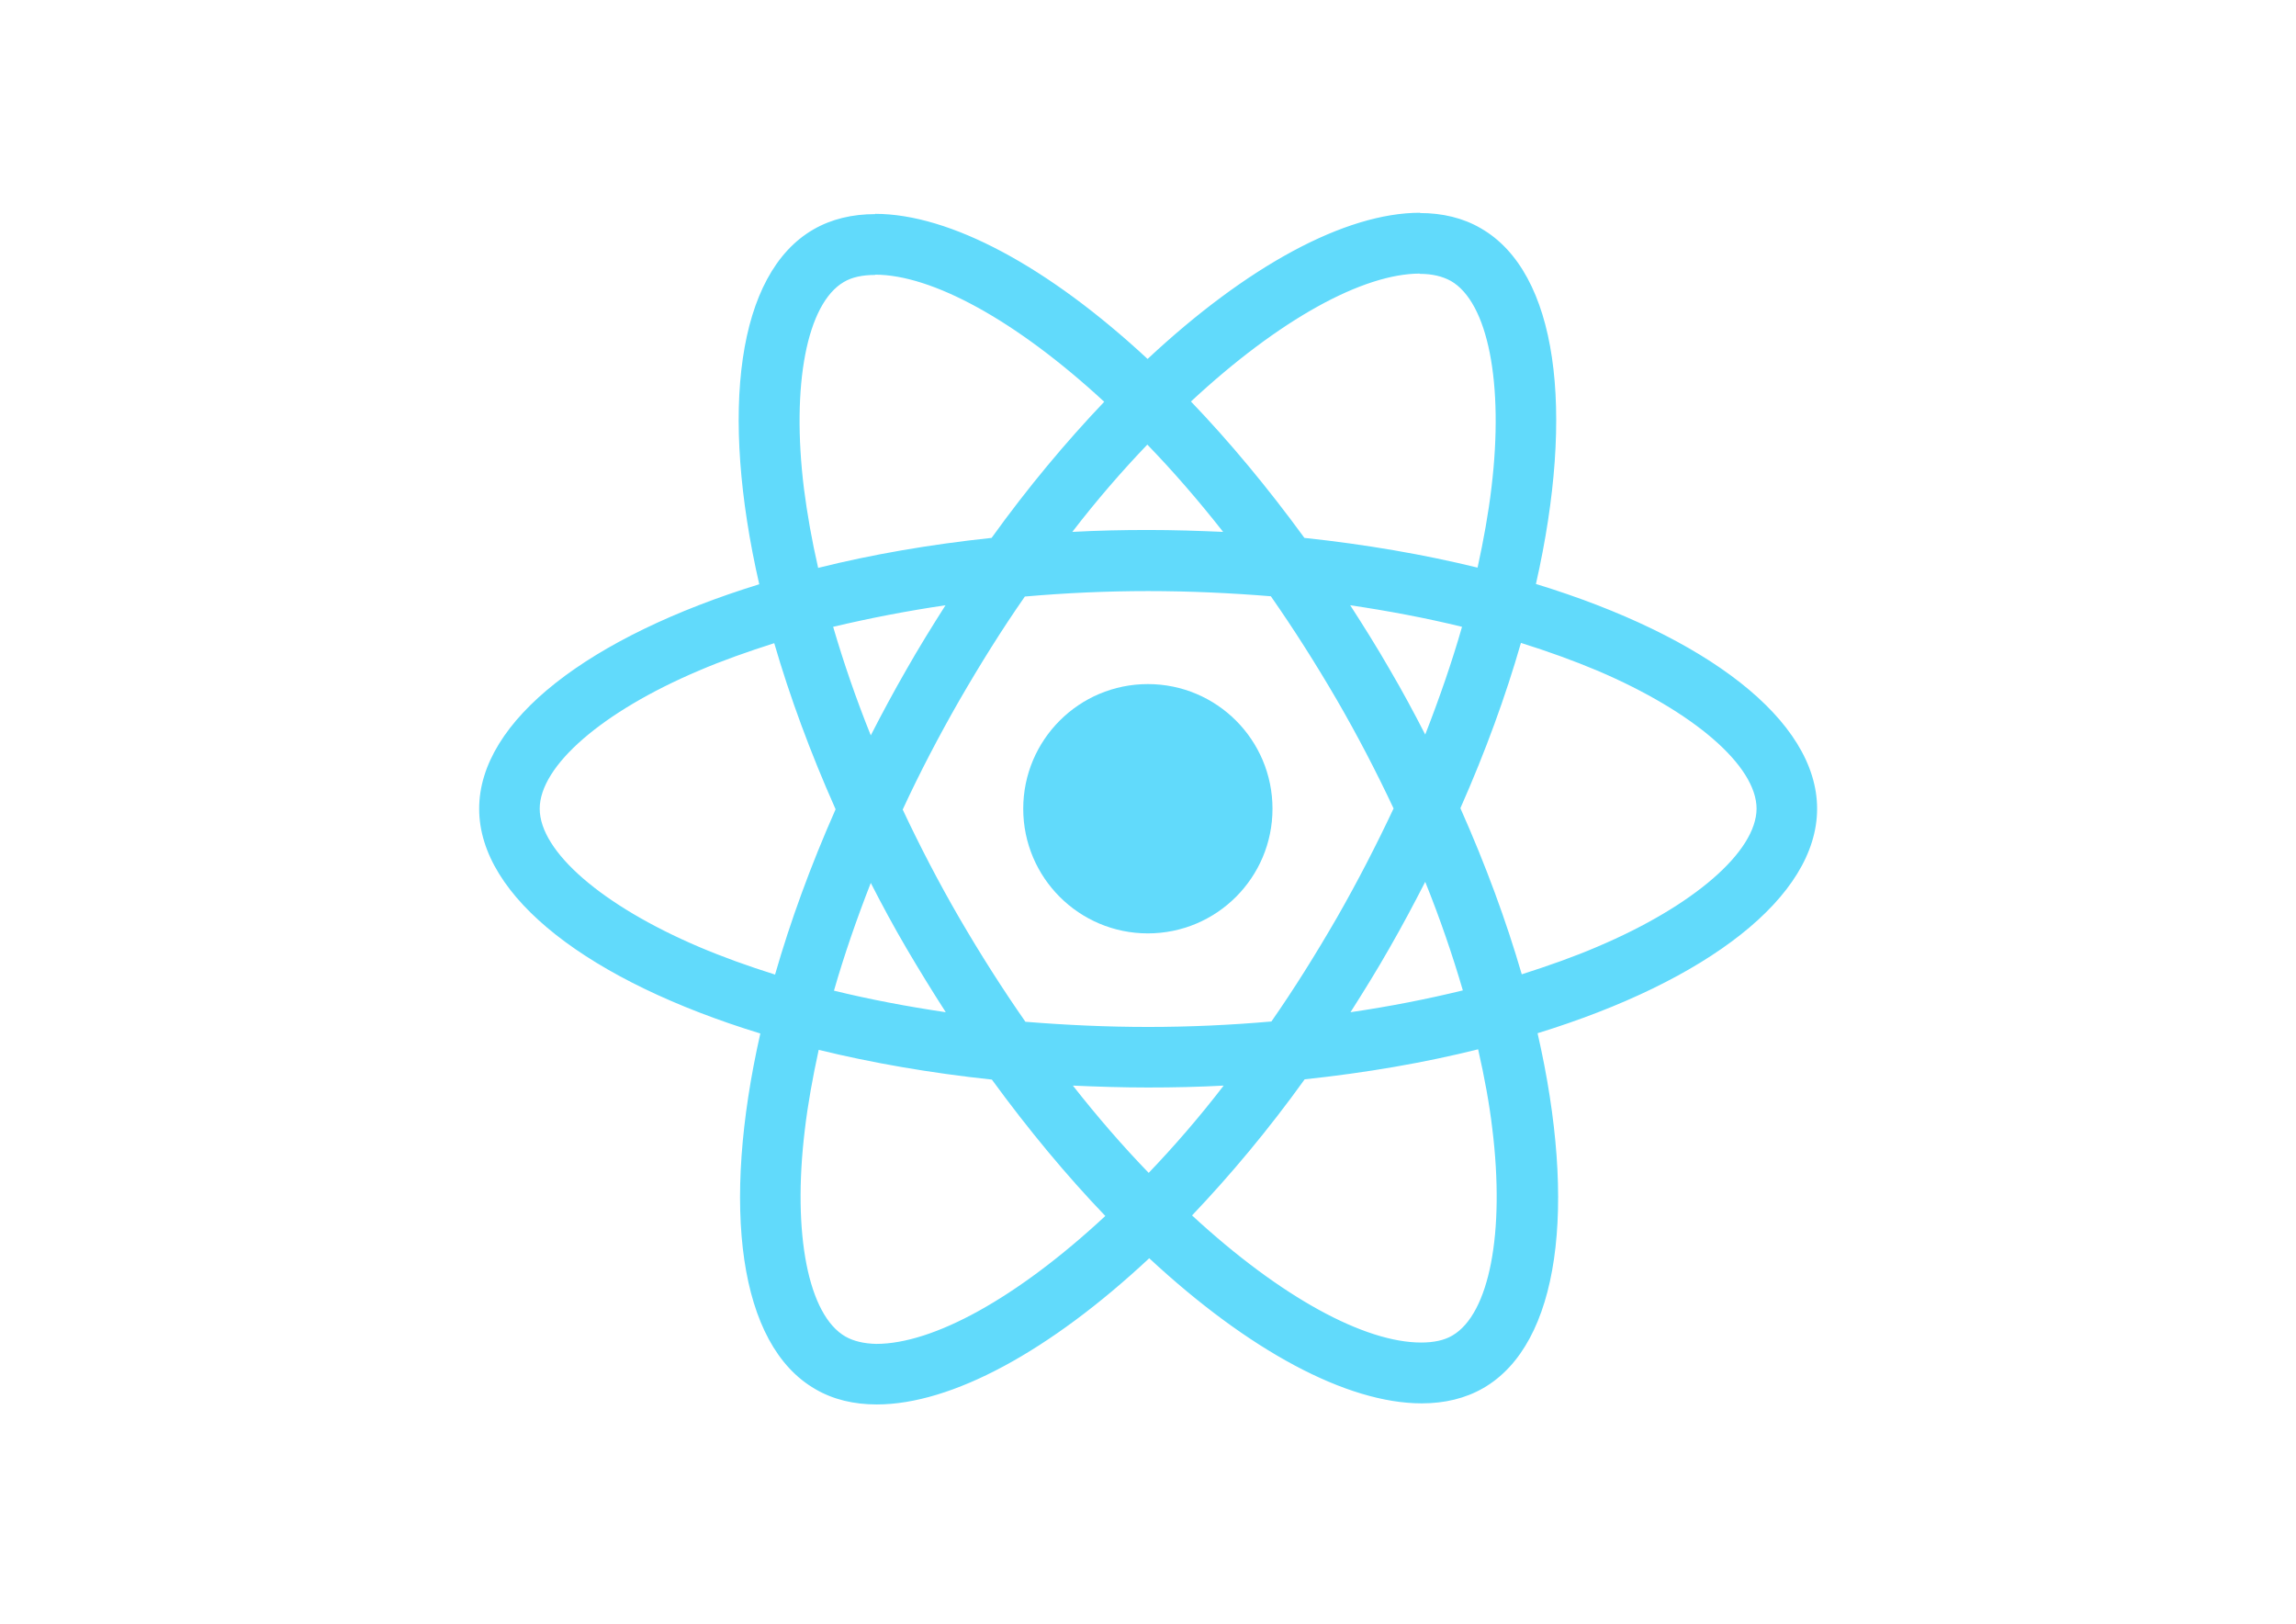
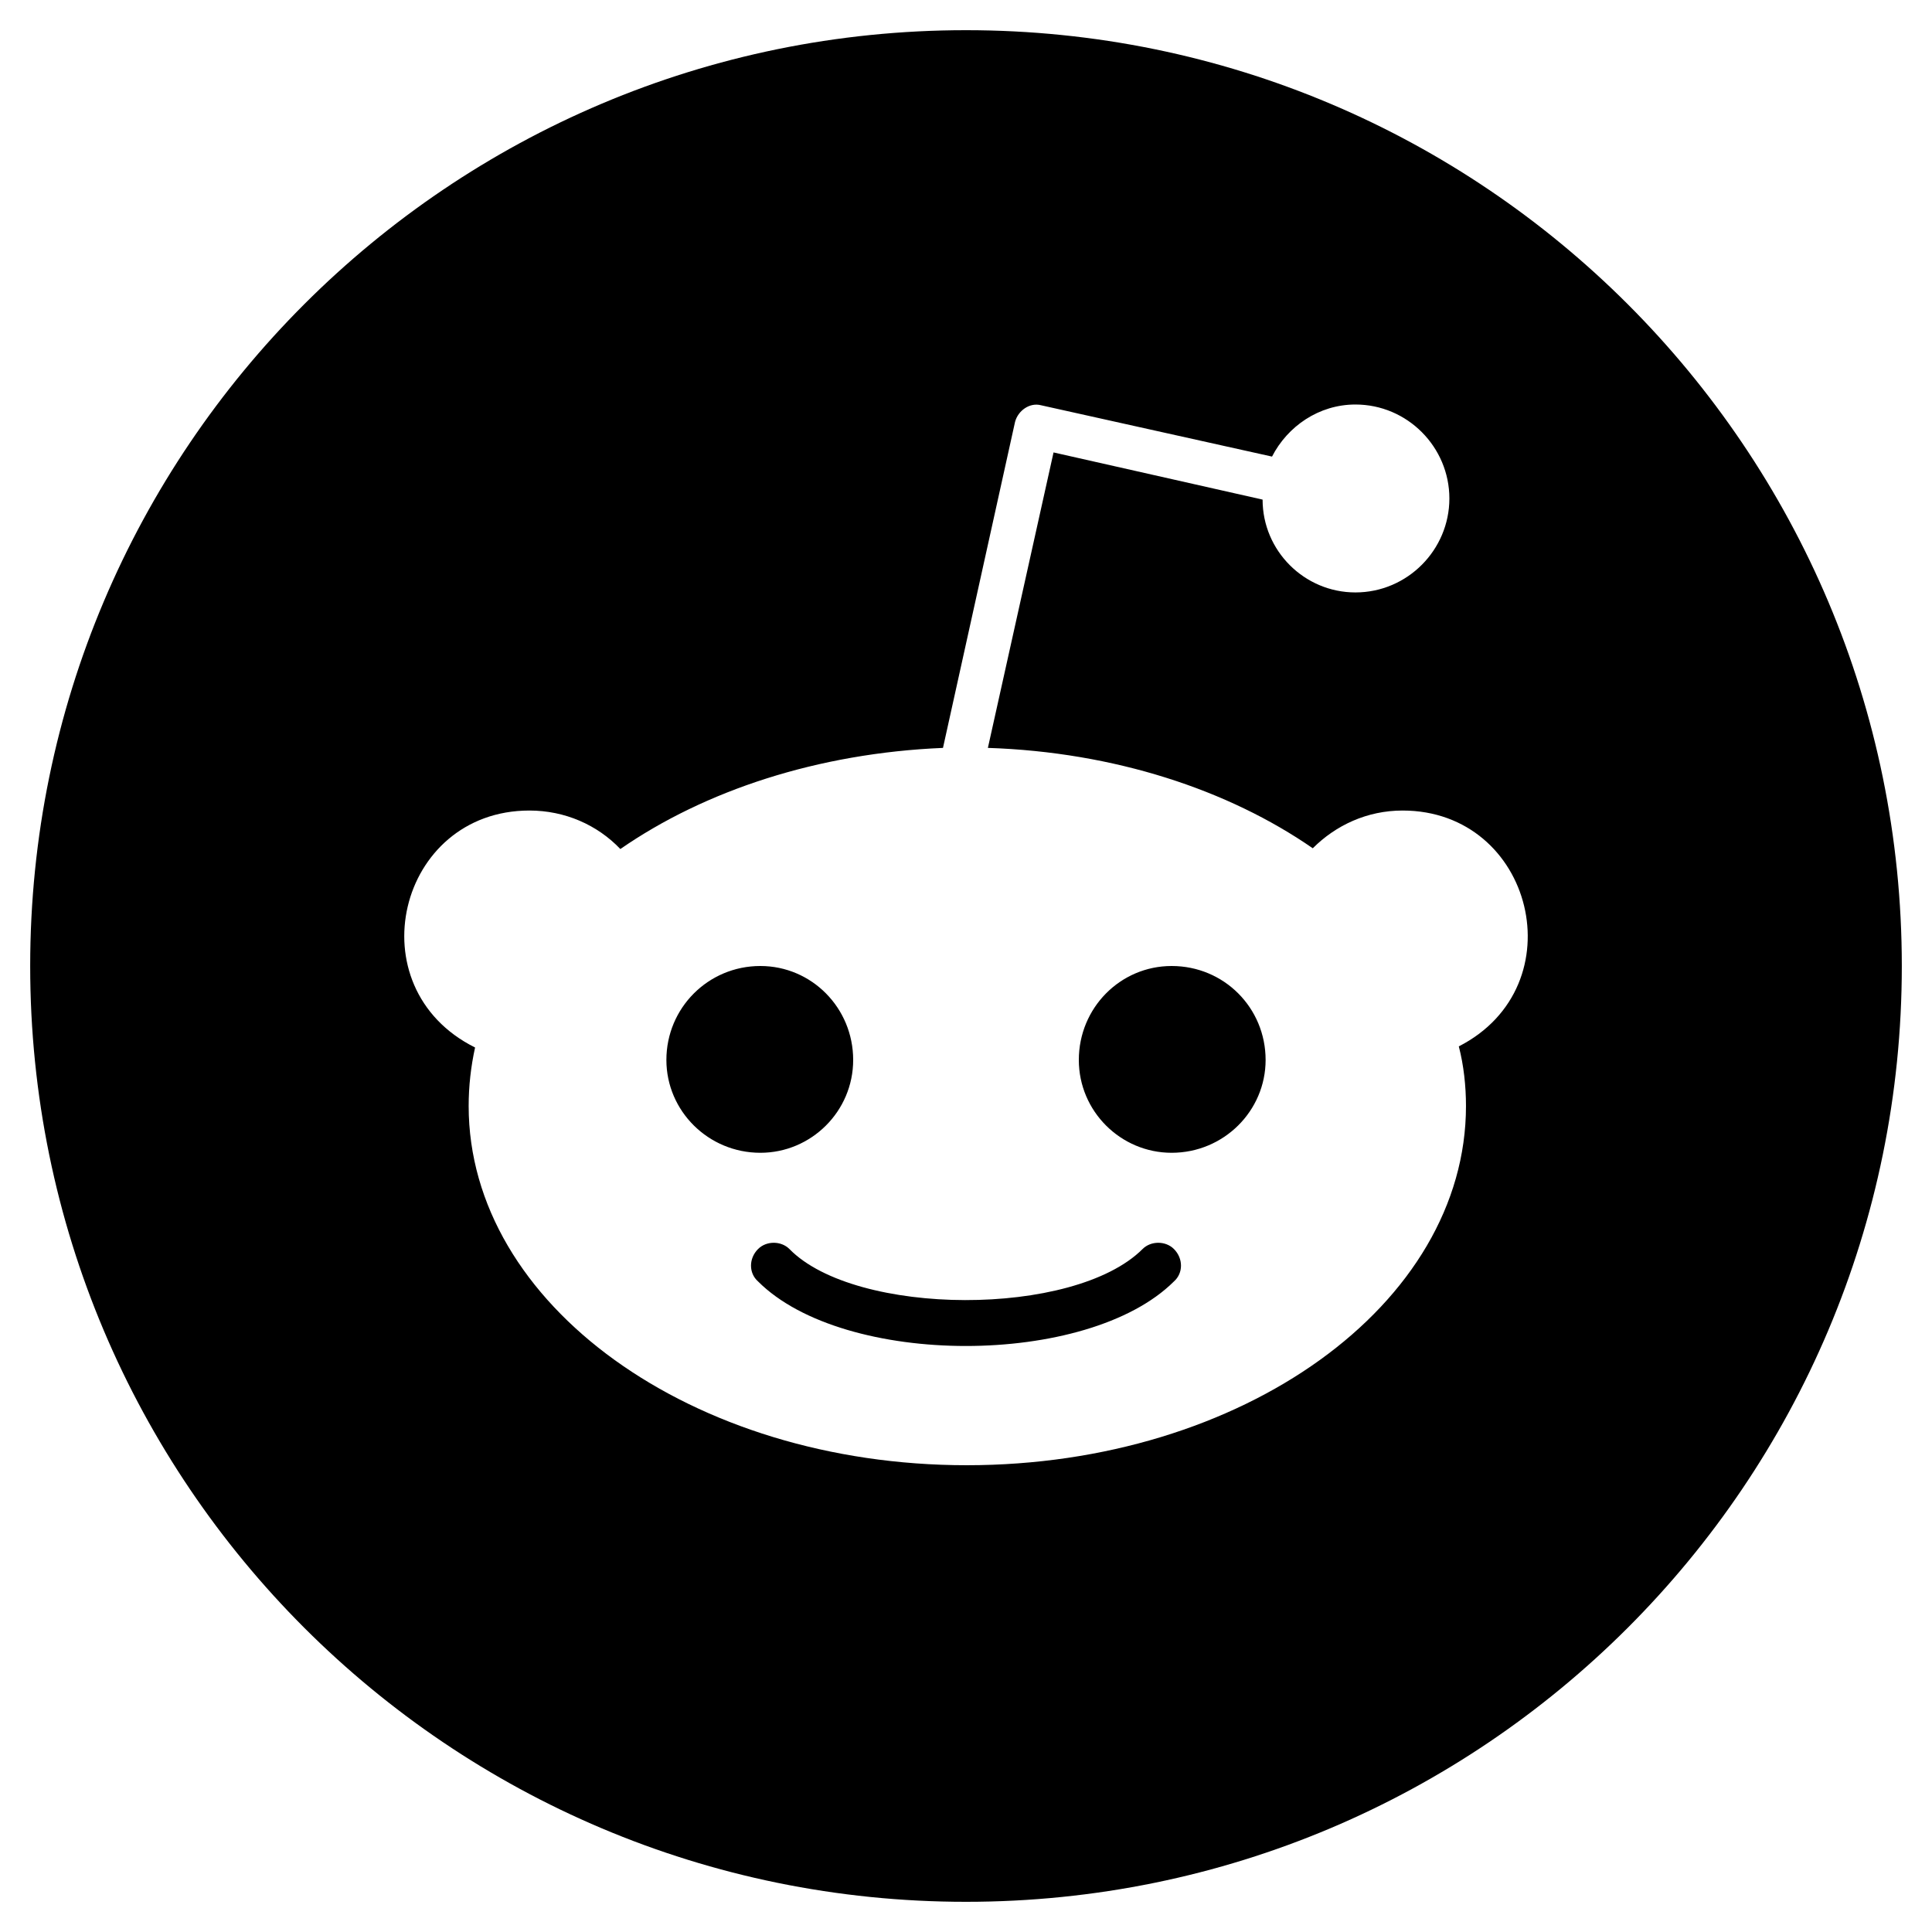
- <svg xmlns="http://www.w3.org/2000/svg" viewBox="0 0 841.9 595.3">
-   <g fill="#61DAFB">
-     <path d="M666.3 296.5c0-32.5-40.7-63.3-103.1-82.4 14.4-63.6 8-114.2-20.2-130.4-6.5-3.8-14.1-5.6-22.4-5.6v22.3c4.6 0 8.3.9 11.4 2.6 13.6 7.8 19.5 37.5 14.9 75.7-1.1 9.4-2.9 19.3-5.1 29.4-19.6-4.8-41-8.5-63.5-10.9-13.5-18.5-27.5-35.3-41.6-50 32.6-30.3 63.2-46.9 84-46.9V78c-27.5 0-63.5 19.6-99.9 53.6-36.4-33.8-72.4-53.2-99.9-53.2v22.3c20.7 0 51.4 16.5 84 46.6-14 14.7-28 31.4-41.3 49.9-22.6 2.4-44 6.1-63.6 11-2.3-10-4-19.7-5.2-29-4.7-38.2 1.1-67.9 14.6-75.8 3-1.8 6.9-2.6 11.5-2.6V78.5c-8.4 0-16 1.8-22.6 5.6-28.1 16.2-34.4 66.7-19.9 130.1-62.2 19.2-102.7 49.9-102.7 82.3 0 32.5 40.7 63.3 103.1 82.4-14.4 63.6-8 114.2 20.2 130.4 6.5 3.8 14.1 5.6 22.5 5.6 27.5 0 63.5-19.6 99.9-53.6 36.4 33.8 72.4 53.2 99.9 53.2 8.4 0 16-1.8 22.6-5.6 28.1-16.2 34.4-66.7 19.9-130.1 62-19.1 102.5-49.9 102.5-82.3zm-130.2-66.7c-3.7 12.9-8.3 26.2-13.5 39.5-4.1-8-8.4-16-13.1-24-4.6-8-9.5-15.8-14.4-23.4 14.2 2.1 27.9 4.7 41 7.9zm-45.8 106.5c-7.8 13.5-15.8 26.3-24.1 38.2-14.9 1.3-30 2-45.2 2-15.1 0-30.2-.7-45-1.9-8.3-11.9-16.4-24.6-24.2-38-7.6-13.1-14.5-26.4-20.8-39.8 6.2-13.4 13.2-26.8 20.7-39.9 7.8-13.5 15.8-26.3 24.1-38.2 14.9-1.3 30-2 45.2-2 15.1 0 30.2.7 45 1.9 8.3 11.9 16.4 24.6 24.2 38 7.6 13.1 14.5 26.4 20.8 39.8-6.3 13.4-13.2 26.8-20.7 39.9zm32.3-13c5.4 13.4 10 26.8 13.8 39.8-13.1 3.2-26.9 5.9-41.2 8 4.9-7.7 9.8-15.6 14.4-23.7 4.6-8 8.9-16.1 13-24.1zM421.2 430c-9.3-9.6-18.6-20.3-27.8-32 9 .4 18.2.7 27.5.7 9.4 0 18.7-.2 27.8-.7-9 11.7-18.3 22.4-27.5 32zm-74.4-58.9c-14.2-2.1-27.9-4.7-41-7.9 3.7-12.9 8.3-26.2 13.5-39.5 4.1 8 8.4 16 13.1 24 4.7 8 9.5 15.8 14.4 23.4zM420.7 163c9.3 9.6 18.6 20.3 27.8 32-9-.4-18.2-.7-27.5-.7-9.4 0-18.7.2-27.8.7 9-11.7 18.3-22.4 27.5-32zm-74 58.9c-4.9 7.7-9.8 15.6-14.4 23.7-4.6 8-8.9 16-13 24-5.4-13.4-10-26.8-13.8-39.8 13.1-3.1 26.9-5.8 41.2-7.9zm-90.5 125.2c-35.4-15.1-58.3-34.9-58.3-50.6 0-15.7 22.9-35.6 58.3-50.6 8.6-3.7 18-7 27.7-10.1 5.7 19.6 13.2 40 22.5 60.9-9.2 20.8-16.6 41.1-22.2 60.6-9.9-3.1-19.3-6.5-28-10.2zM310 490c-13.6-7.8-19.5-37.5-14.9-75.7 1.1-9.4 2.9-19.3 5.1-29.4 19.6 4.8 41 8.5 63.5 10.9 13.5 18.5 27.5 35.3 41.6 50-32.6 30.3-63.2 46.9-84 46.9-4.5-.1-8.3-1-11.3-2.7zm237.2-76.2c4.7 38.2-1.1 67.9-14.6 75.8-3 1.8-6.9 2.6-11.5 2.6-20.7 0-51.4-16.5-84-46.6 14-14.7 28-31.4 41.3-49.9 22.6-2.4 44-6.1 63.6-11 2.3 10.1 4.1 19.8 5.2 29.1zm38.5-66.7c-8.6 3.7-18 7-27.7 10.1-5.7-19.6-13.2-40-22.5-60.9 9.2-20.8 16.6-41.1 22.2-60.6 9.9 3.1 19.3 6.5 28.1 10.2 35.4 15.1 58.3 34.9 58.3 50.6-.1 15.7-23 35.6-58.4 50.6zM320.8 78.4z" />
-     <circle cx="420.9" cy="296.5" r="45.7" />
-     <path d="M520.5 78.1z" />
-   </g>
+ <svg xmlns="http://www.w3.org/2000/svg" stroke="currentColor" fill="currentColor" stroke-width="0" viewBox="0 0 512 512" class="logo-icon" height="1em" width="1em">
+   <path d="M201.5 305.5c-13.8 0-24.9-11.1-24.9-24.6 0-13.8 11.1-24.9 24.9-24.9 13.6 0 24.6 11.1 24.6 24.9 0 13.6-11.1 24.6-24.6 24.6zM504 256c0 137-111 248-248 248S8 393 8 256 119 8 256 8s248 111 248 248zm-132.3-41.2c-9.4 0-17.7 3.9-23.8 10-22.4-15.5-52.6-25.5-86.1-26.6l17.4-78.3 55.4 12.5c0 13.6 11.1 24.6 24.6 24.6 13.8 0 24.9-11.3 24.9-24.9s-11.1-24.9-24.9-24.9c-9.7 0-18 5.8-22.1 13.8l-61.2-13.6c-3-.8-6.1 1.4-6.9 4.4l-19.1 86.4c-33.2 1.4-63.1 11.3-85.5 26.8-6.1-6.4-14.7-10.2-24.1-10.2-34.9 0-46.3 46.9-14.4 62.8-1.1 5-1.7 10.2-1.7 15.5 0 52.6 59.2 95.2 132 95.2 73.1 0 132.3-42.6 132.3-95.2 0-5.3-.6-10.8-1.9-15.8 31.3-16 19.8-62.5-14.9-62.5zM302.8 331c-18.2 18.2-76.1 17.9-93.6 0-2.2-2.2-6.1-2.2-8.3 0-2.5 2.5-2.5 6.4 0 8.6 22.8 22.8 87.3 22.8 110.2 0 2.5-2.2 2.5-6.1 0-8.6-2.2-2.2-6.1-2.2-8.3 0zm7.7-75c-13.6 0-24.6 11.1-24.6 24.9 0 13.6 11.1 24.6 24.6 24.6 13.8 0 24.9-11.1 24.9-24.6 0-13.8-11-24.9-24.9-24.9z" />
</svg>
